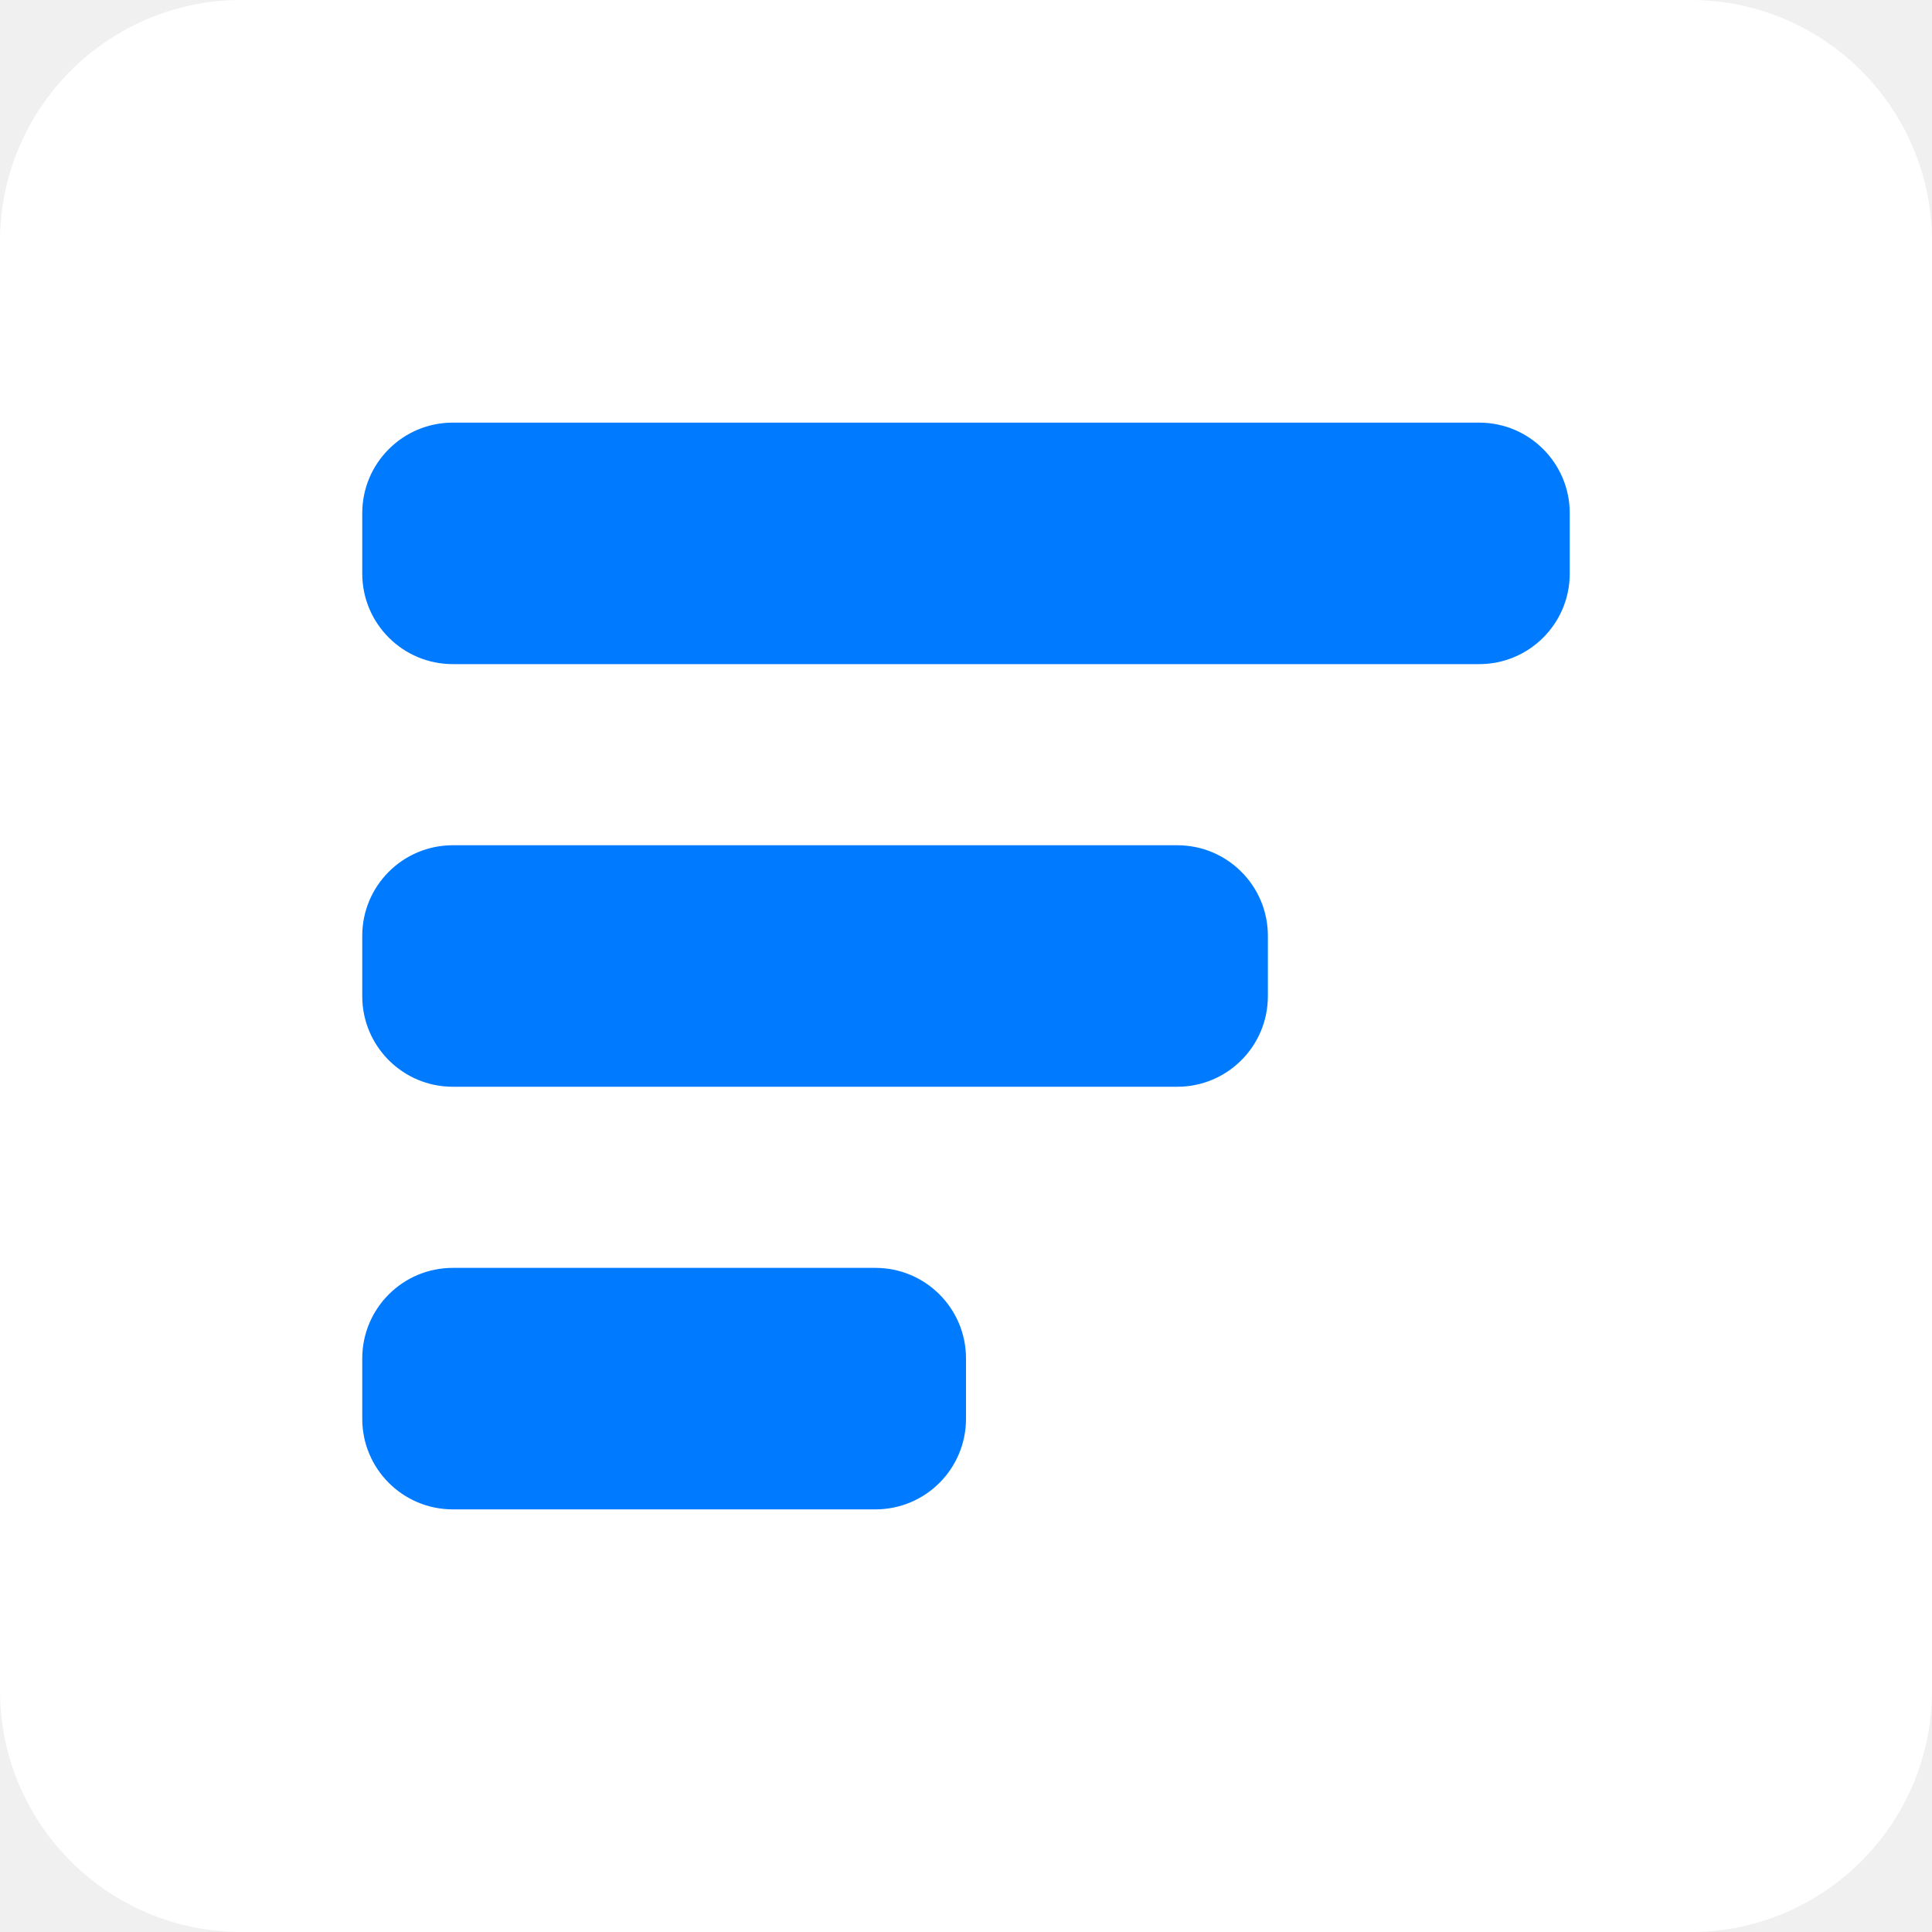
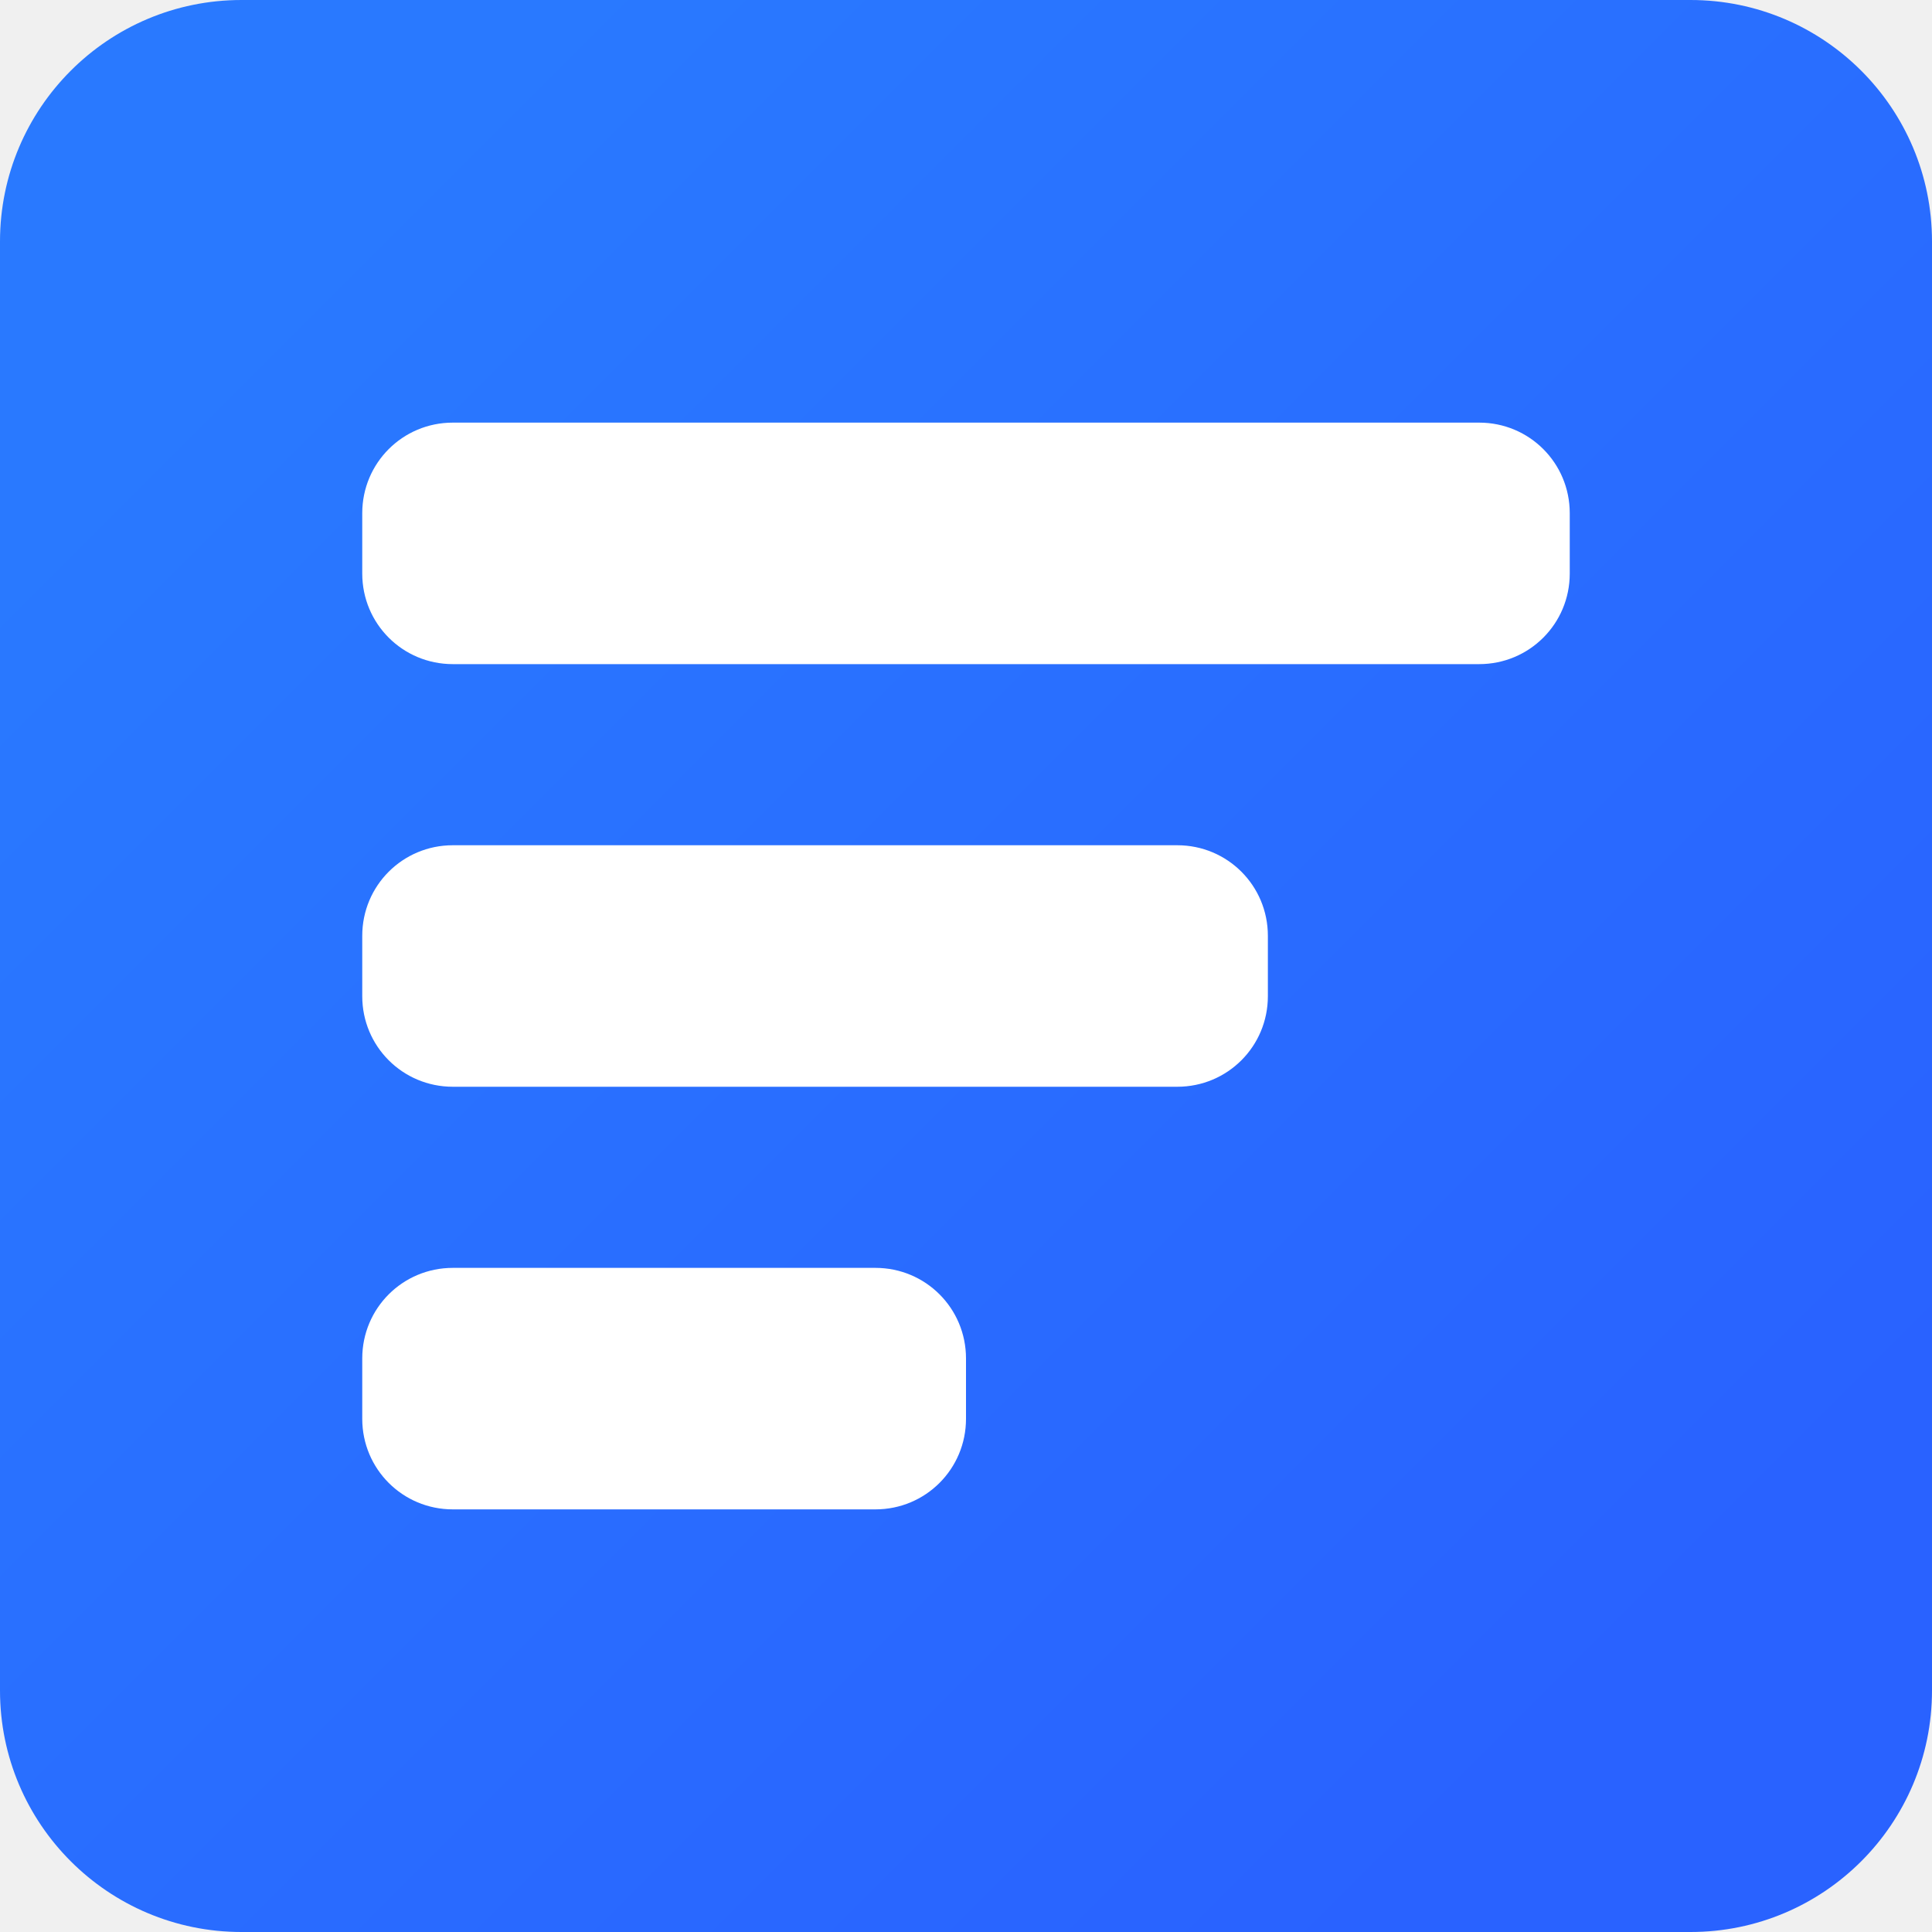
- <svg xmlns="http://www.w3.org/2000/svg" width="32" height="32" viewBox="0 0 32 32">
-   <style>
-     rect.bg { fill: #ffffff; }
-     rect.bar { fill: #007bff; }
-     @media (prefers-color-scheme: dark) {
-       rect.bg { fill: #212529; }
-       rect.bar { fill: #0d6efd; }
-     }
-   </style>
-   <rect class="bg" width="32" height="32" rx="4" />
-   <rect class="bar" x="6" y="7" width="20" height="4" rx="1.5" />
-   <rect class="bar" x="6" y="14" width="15" height="4" rx="1.5" />
-   <rect class="bar" x="6" y="21" width="10" height="4" rx="1.5" />
+ <svg xmlns="http://www.w3.org/2000/svg" id="svg4" width="32" height="32" viewBox="0 0 32 32">
+   <defs>
+     <linearGradient id="gradient" x1="15%" y1="15%" x2="85%" y2="85%">
+       <stop stop-color="#2979ff" />
+       <stop offset="1" stop-color="#2962ff" />
+     </linearGradient>
+   </defs>
+   <rect id="rect1" width="32" height="32" rx="4" fill="url(#gradient)" />
+   <path id="rect4" d="M7.5 21h7c.831 0 1.5.669 1.5 1.5v1c0 .831-.669 1.5-1.5 1.5h-7c-.831 0-1.5-.669-1.5-1.5v-1c0-.831.669-1.5 1.5-1.5m0-7h12c.831 0 1.5.669 1.5 1.5v1c0 .831-.669 1.5-1.5 1.5h-12c-.831 0-1.5-.669-1.5-1.5v-1c0-.831.669-1.5 1.5-1.5m0-7h17c.831 0 1.5.669 1.5 1.5v1c0 .831-.669 1.5-1.5 1.5h-17C6.669 11 6 10.331 6 9.5v-1C6 7.669 6.669 7 7.5 7" fill="white" />
</svg>
